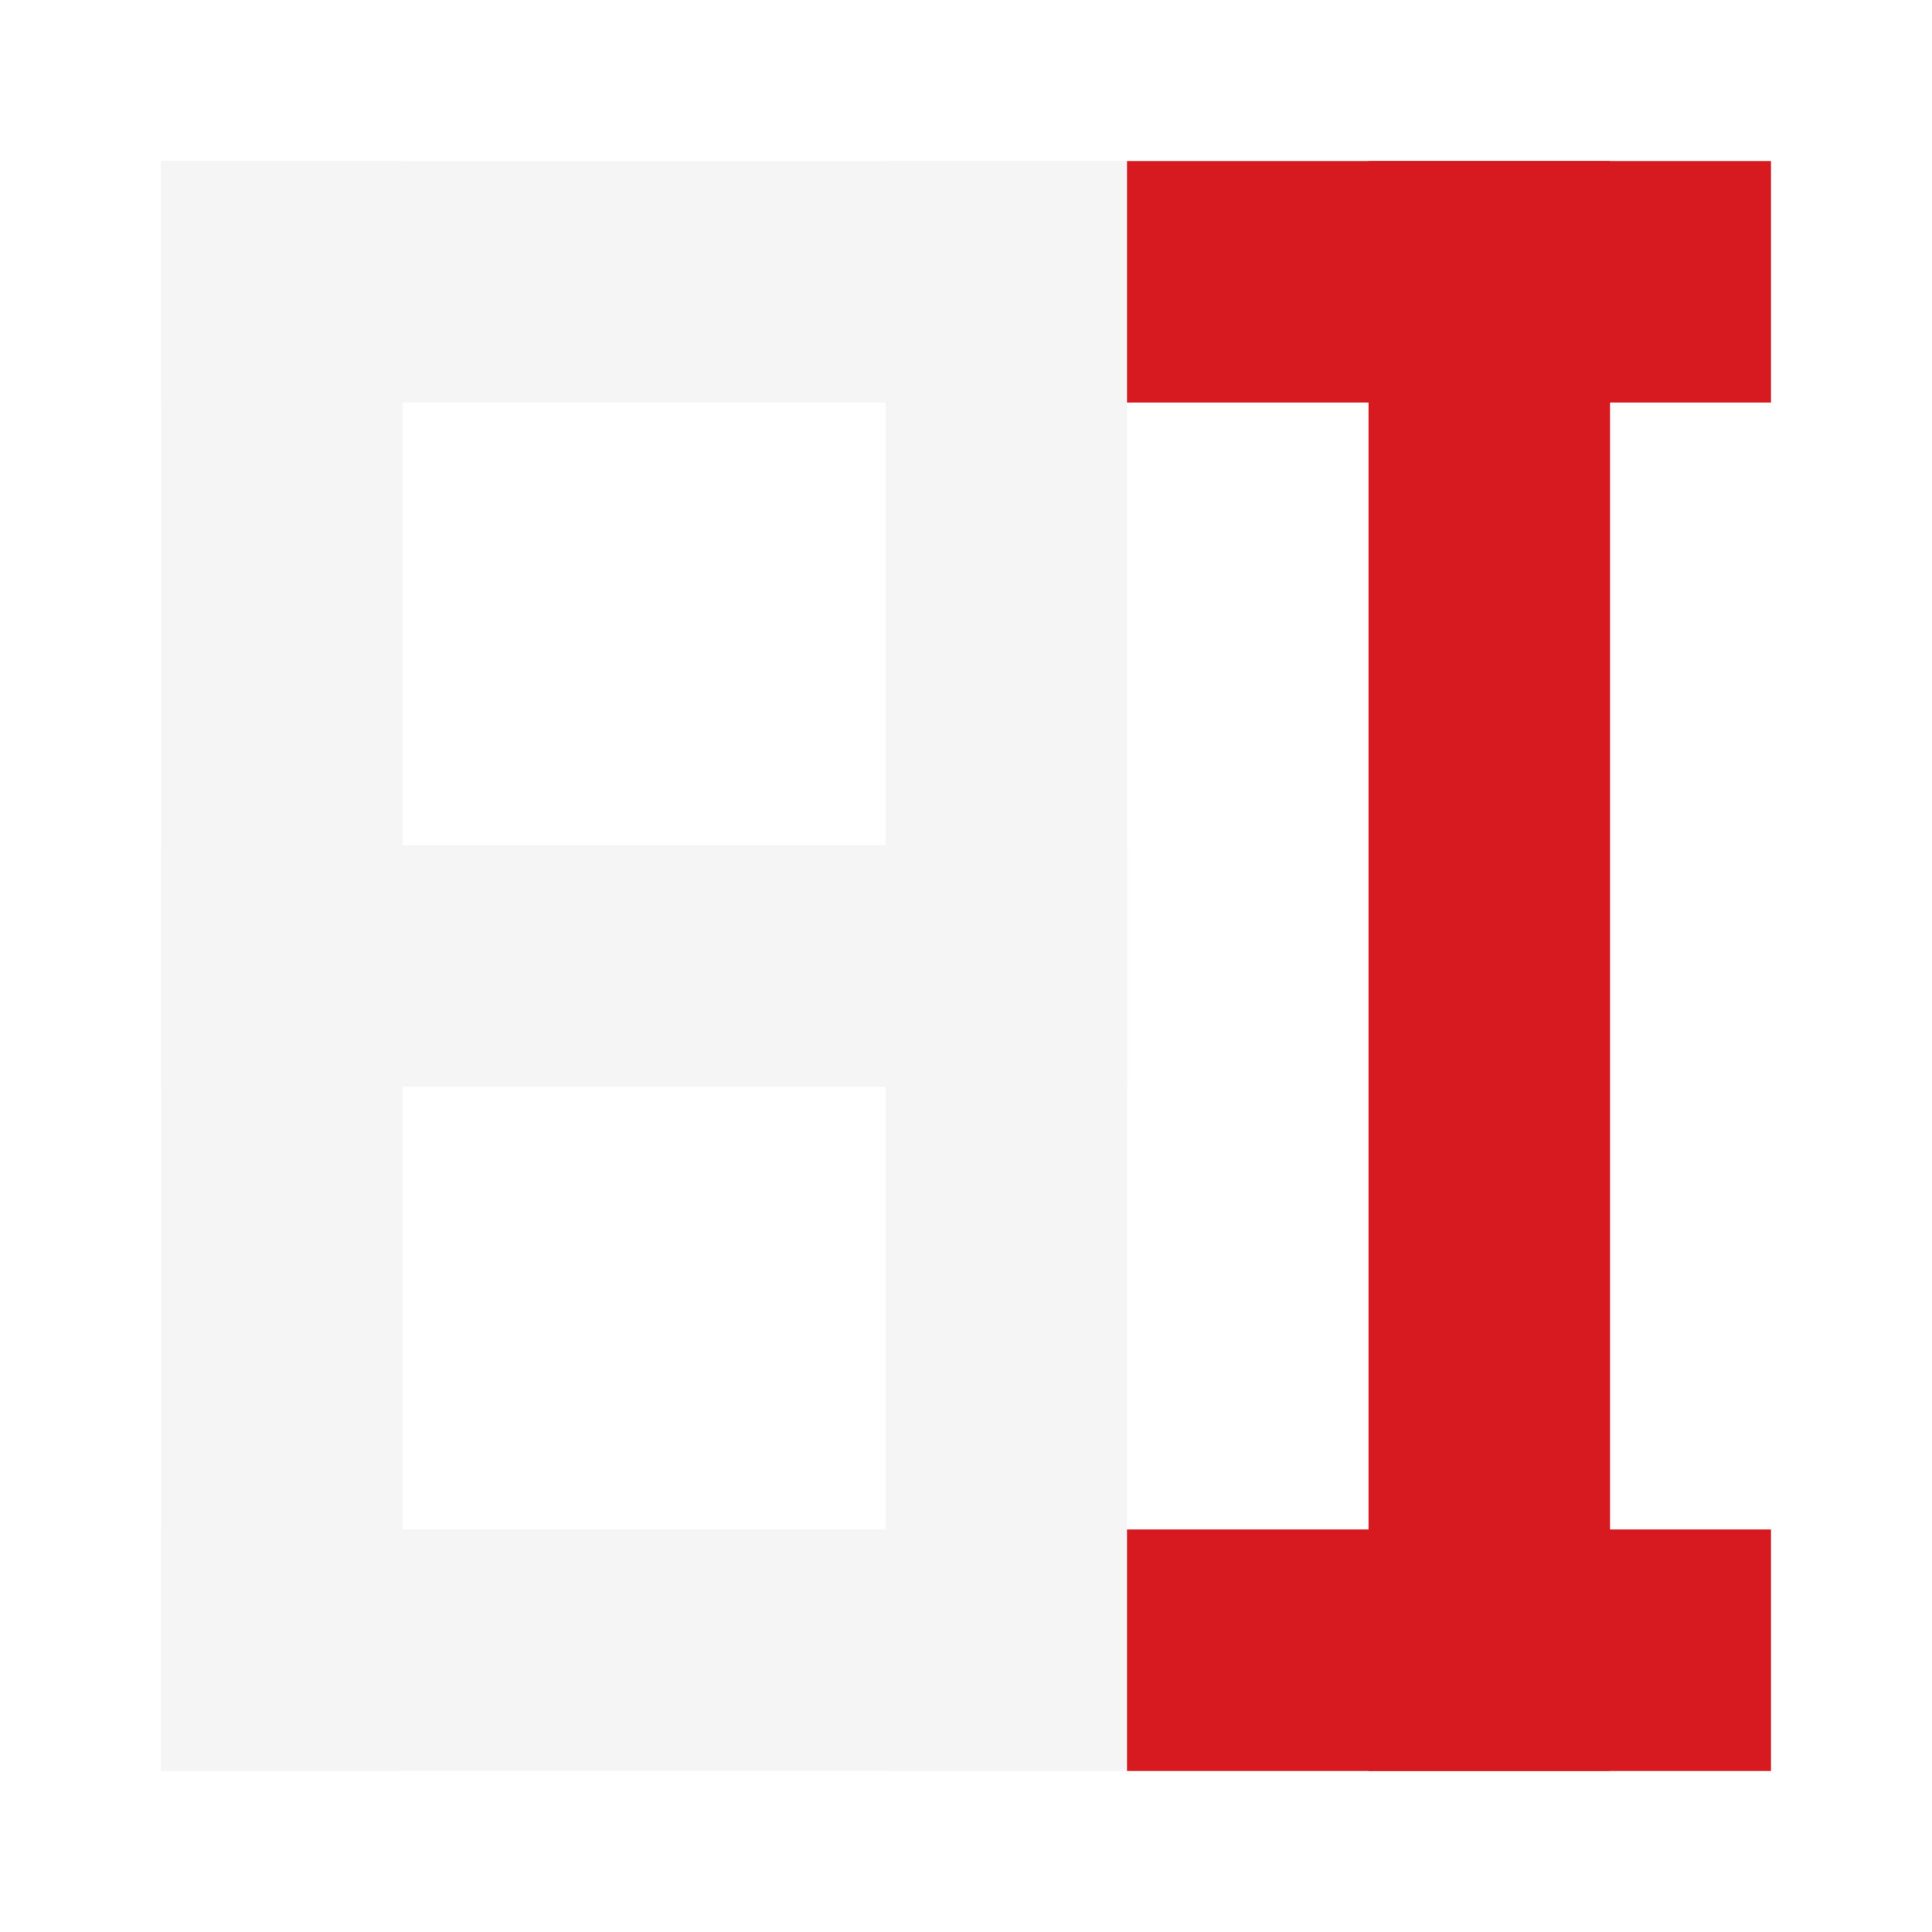
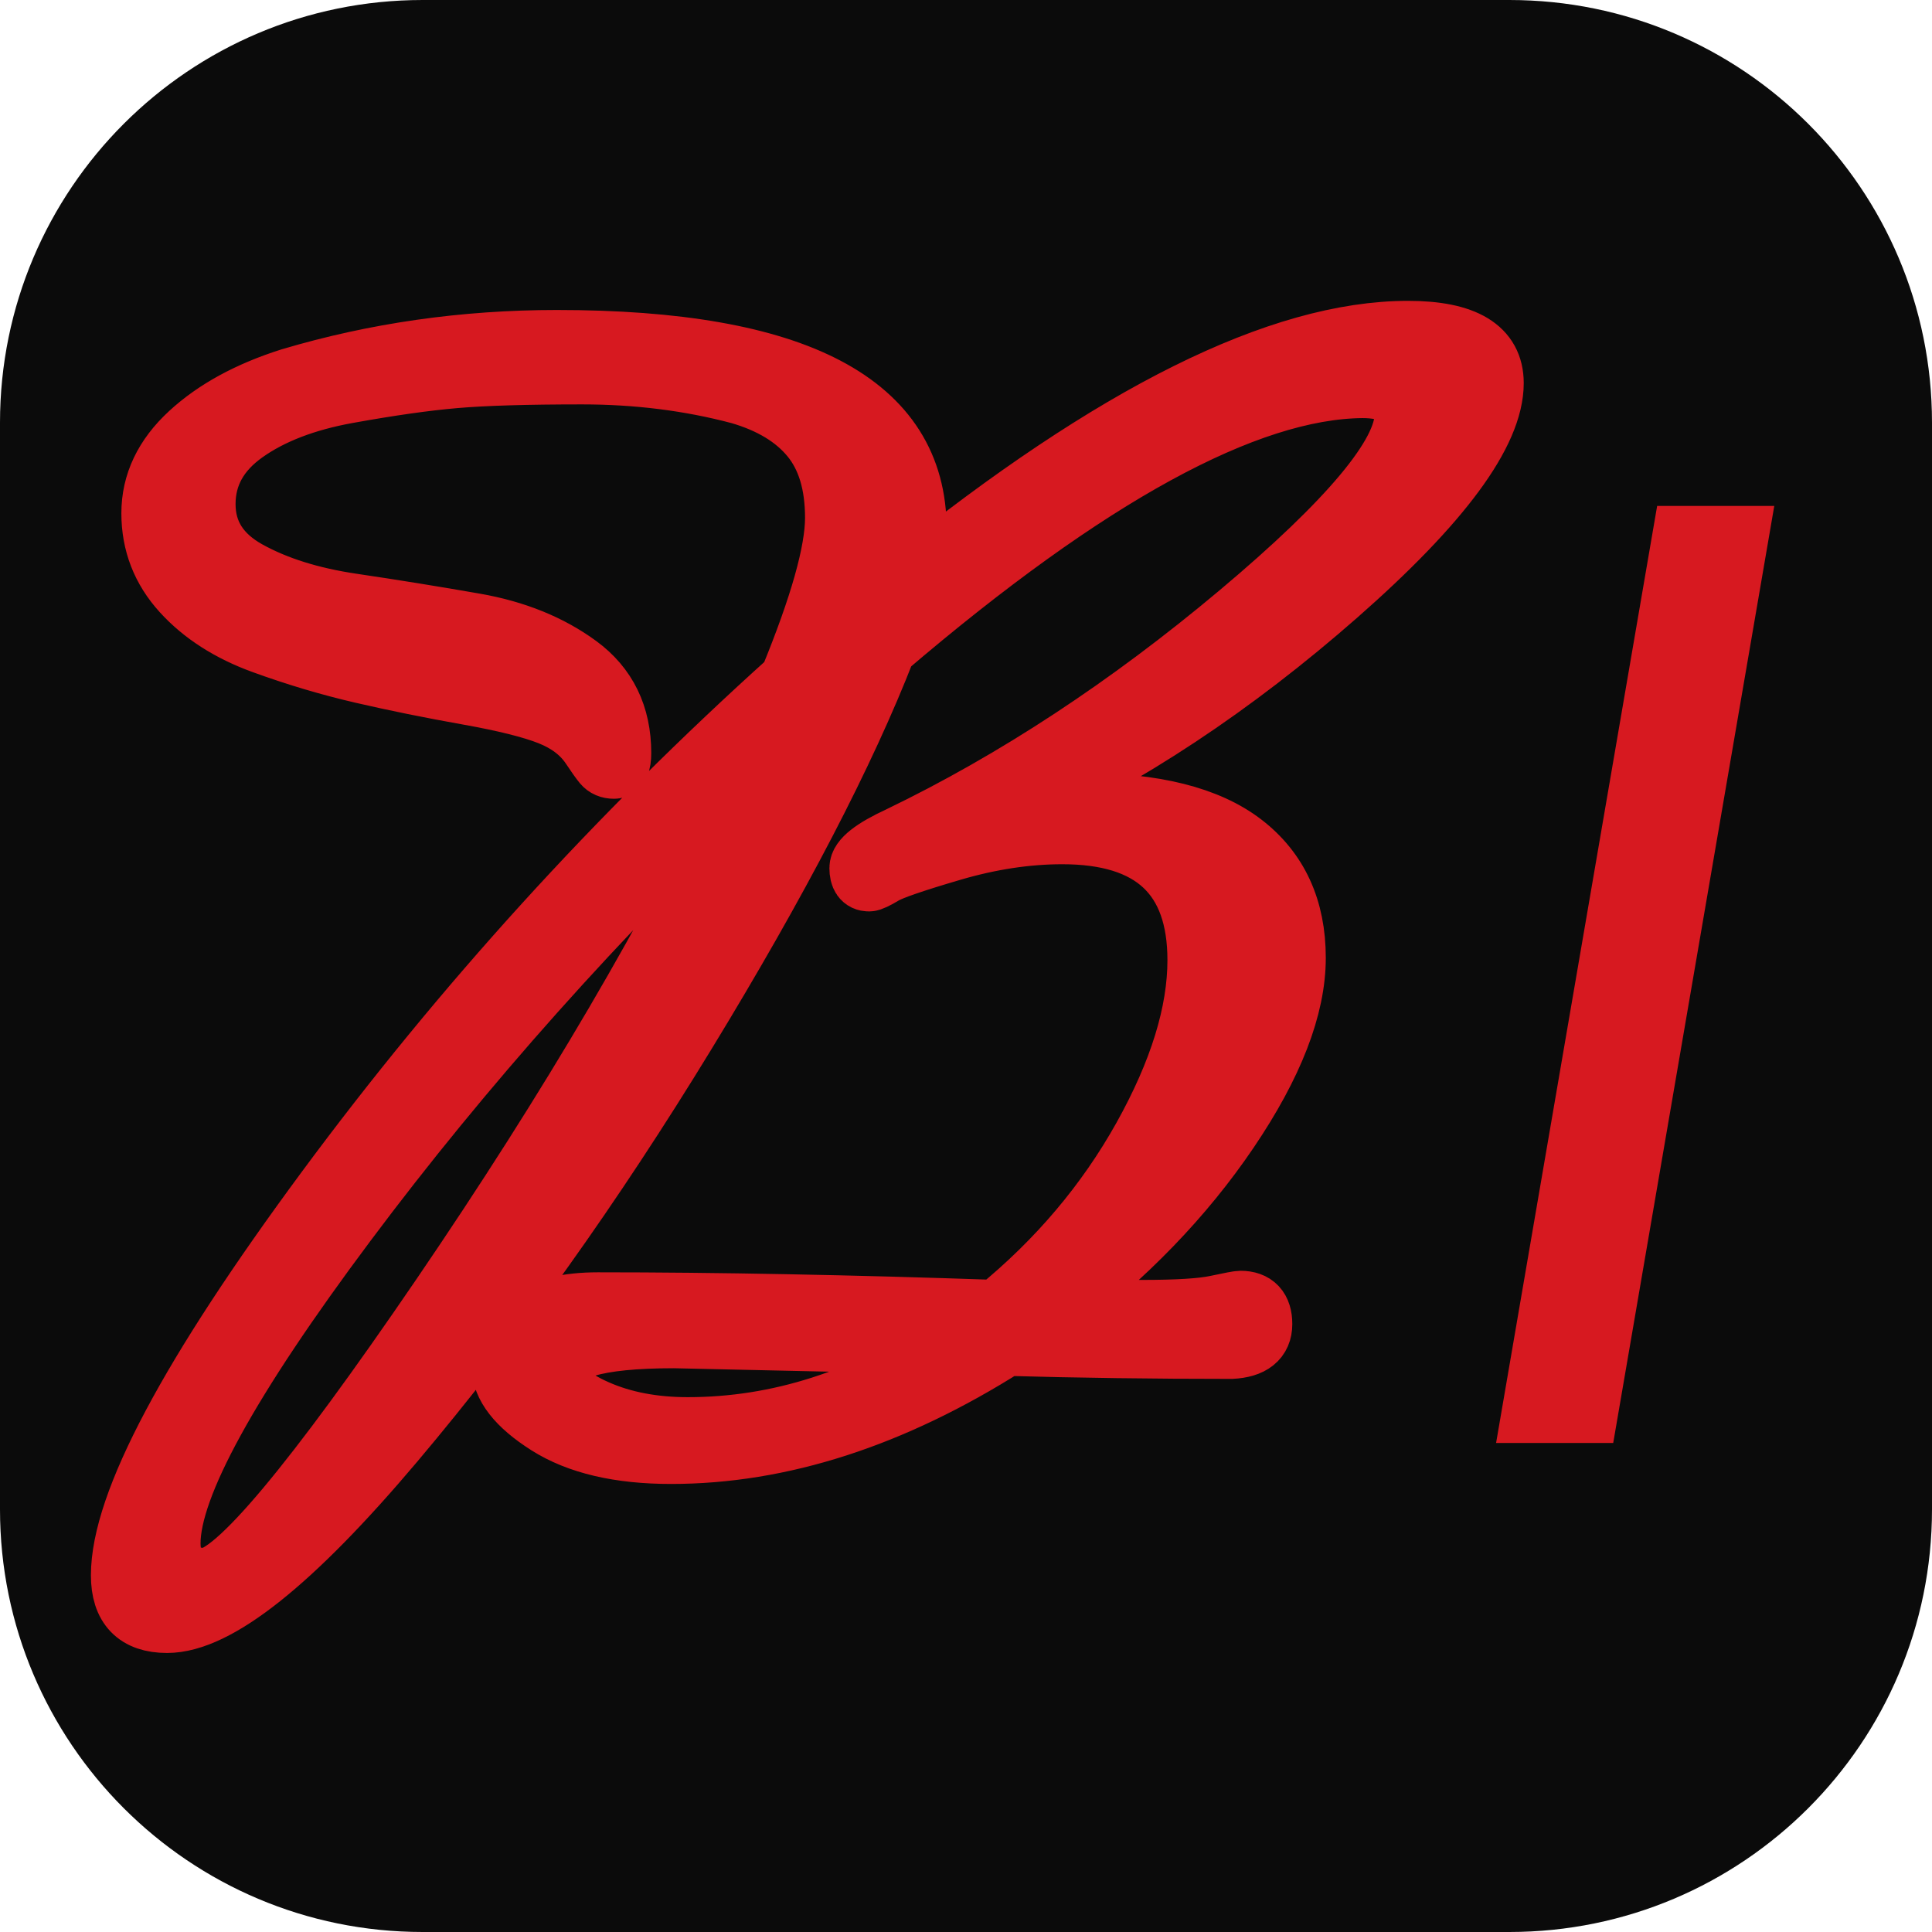
- <svg xmlns="http://www.w3.org/2000/svg" viewBox="0 0 48 48" fill="none">
-   <rect x="4" y="4" width="6" height="40" fill="#F5F5F5" />
-   <rect x="4" y="4" width="24" height="6" fill="#F5F5F5" />
-   <rect x="4" y="21" width="24" height="6" fill="#F5F5F5" />
-   <rect x="4" y="38" width="24" height="6" fill="#F5F5F5" />
-   <rect x="22" y="4" width="6" height="23" fill="#F5F5F5" />
-   <rect x="22" y="21" width="6" height="23" fill="#F5F5F5" />
-   <rect x="34" y="4" width="6" height="40" fill="#D71920" />
-   <rect x="28" y="4" width="16" height="6" fill="#D71920" />
-   <rect x="28" y="38" width="16" height="6" fill="#D71920" />
+ <svg xmlns="http://www.w3.org/2000/svg" viewBox="0 0 64 64" fill="none">
+   <rect width="64" height="64" rx="14" fill="#0B0B0B" />
+   <g transform="translate(3 9) scale(0.97)">
+     <path transform="translate(1 38.8) scale(0.52)" d="M58.80-39.40L58.80-39.40Q58.80-39.40 63.20-39.70L63.20-39.70Q70.30-39.70 73.75-37.05Q77.20-34.40 77.20-29.55Q77.20-24.70 72.80-18.20Q68.40-11.70 61.40-6.40L61.40-6.40L67.10-6.40Q70.60-6.40 72-6.70Q73.40-7 73.60-7L73.60-7Q75-7 75-5.50Q75-4 73-3.90L73-3.90Q65.30-3.90 58.20-4.10L58.20-4.10Q47 3 36.20 3L36.20 3Q31.10 3 28.10 1.10Q25.10-0.80 25.10-2.75Q25.10-4.70 26.75-5.80Q28.40-6.90 31.40-6.90L31.40-6.90Q43.10-6.90 57.60-6.40L57.60-6.40Q63.60-11.30 67.20-17.75Q70.80-24.20 70.80-29.40L70.80-29.40Q70.80-37.70 61.90-37.70L61.90-37.70Q58.40-37.70 54.65-36.60Q50.90-35.50 50.15-35.05Q49.40-34.60 49.20-34.60L49.20-34.60Q48.60-34.60 48.60-35.45Q48.60-36.30 51.20-37.50L51.20-37.50Q62.60-43 73.50-52.15Q84.40-61.30 84.40-65.20L84.40-65.20Q84.40-67 81.60-67L81.60-67Q70.20-66.90 50.30-49.90L50.30-49.90Q46.30-39.60 37.15-24.60Q28-9.60 18 2.25Q8 14.10 3.10 14.10L3.10 14.10Q0.10 14.10 0.10 11L0.10 11Q0.10 3.90 13.55-14.30Q27-32.50 44-47.80L44-47.80Q47-55.10 47-58.45Q47-61.80 45.40-63.75Q43.80-65.70 40.70-66.60L40.70-66.60Q35.80-67.90 30.35-67.90Q24.90-67.90 22-67.65Q19.10-67.40 14.95-66.65Q10.80-65.90 8.20-64.05Q5.60-62.20 5.60-59.35Q5.60-56.50 8.40-54.95Q11.20-53.40 15.25-52.80Q19.30-52.20 23.30-51.50Q27.30-50.80 30.10-48.75Q32.90-46.70 32.90-43L32.90-43Q32.90-42 32.45-42Q32-42 31.75-42.30Q31.50-42.60 30.90-43.50L30.90-43.50Q30-44.80 28.25-45.50Q26.50-46.20 22.85-46.85Q19.20-47.50 15.95-48.25Q12.70-49 9.40-50.20Q6.10-51.40 4.10-53.60Q2.10-55.80 2.10-58.75Q2.10-61.70 4.60-64Q7.10-66.30 11.20-67.60L11.20-67.60Q19.60-70.10 28.70-70.10L28.70-70.10Q52.30-70.10 52.30-57.70L52.30-57.70Q52.30-56.60 51.80-54.40L51.80-54.40Q72-70.70 84.60-70.70L84.60-70.70Q90.20-70.70 90.20-67.30L90.20-67.30Q90.20-62.40 79.95-53.40Q69.70-44.40 58.80-39.40ZM5.60 11.20L5.60 11.20Q8.50 11.20 21.15-7.35Q33.80-25.90 41.40-41.90L41.40-41.90Q26.40-27.60 14.85-12.15Q3.30 3.30 3.30 8.90L3.30 8.90Q3.30 11.20 5.60 11.20ZM54.50-4.20L54.50-4.20L36.40-4.60Q28.70-4.60 28.70-2.30L28.70-2.30Q28.70-1 31.30 0.15Q33.90 1.30 37.30 1.30L37.30 1.30Q46.20 1.30 54.50-4.20Z" fill="#D71920" stroke="#D71920" stroke-width="4" stroke-linejoin="round" />
+     <path d="M53.5 8 L57.5 8 L52 40 L48 40 Z" fill="#D71920" />
+   </g>
</svg>
